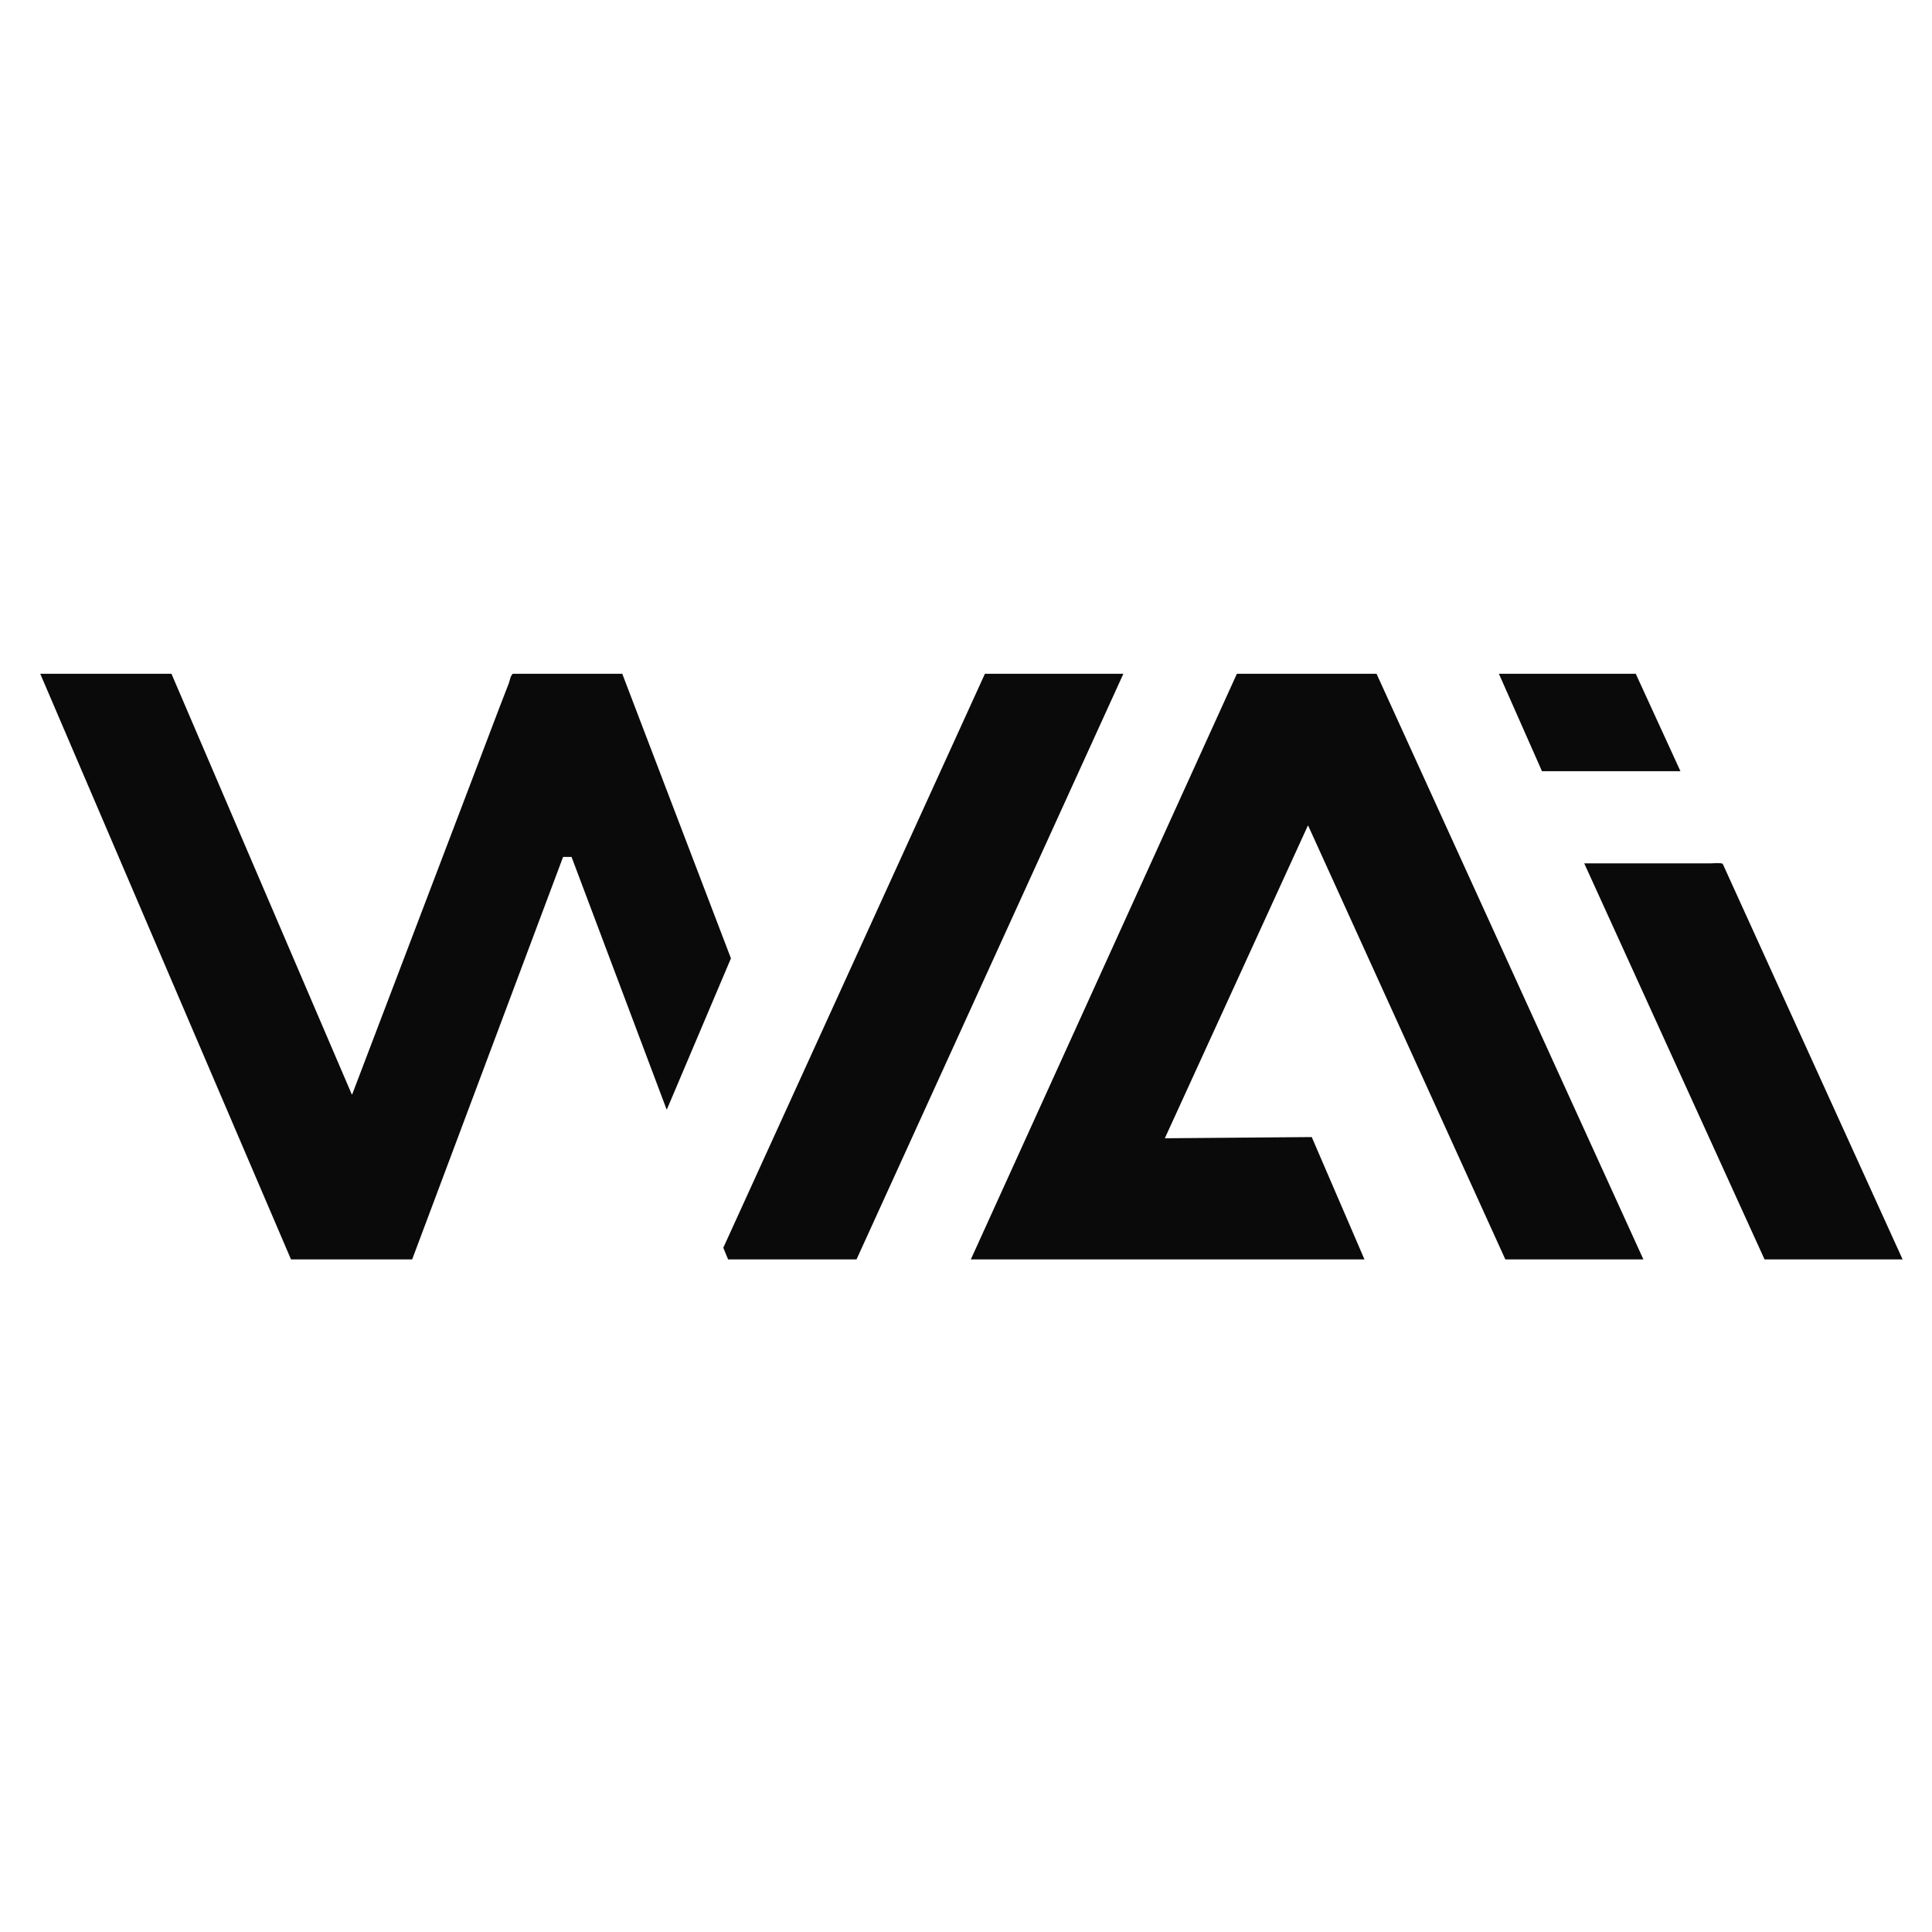
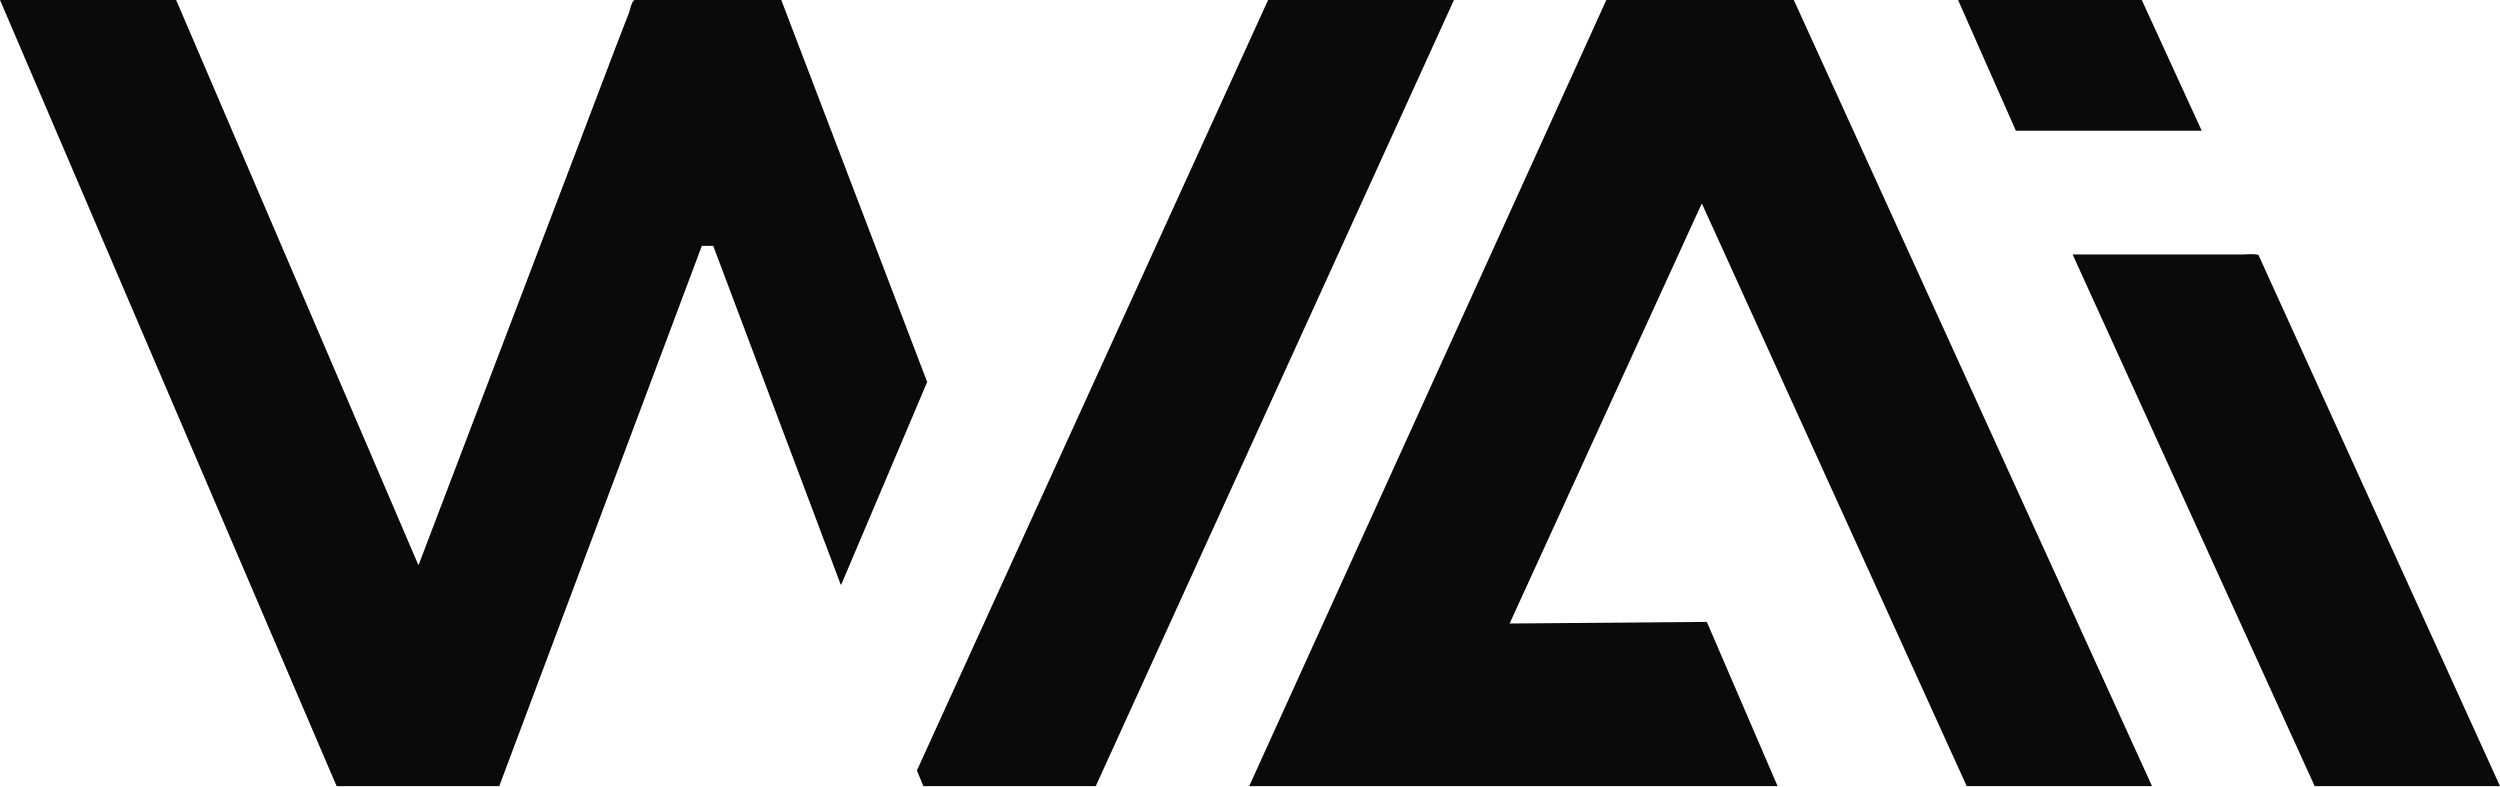
- <svg xmlns="http://www.w3.org/2000/svg" width="4800" height="4800" viewBox="0 0 4800 4800">
-   <path id="Path" fill="#0a0a0a" fill-rule="evenodd" stroke="none" d="M 100 1674 L 426 1674 L 874 2719 L 875 2719 L 1164 1960 L 1240 1760 L 1264 1698 C 1267 1690 1268 1679 1274 1674 L 1546 1674 L 1816 2381 L 1657 2756 L 1656 2756 L 1420 2129 L 1399 2129 L 1024 3129 L 723 3129 L 100 1674 Z M 2447 1674 L 2791 1674 L 2128 3129 L 1809 3129 L 1797 3100 L 2447 1674 Z M 3073 1674 L 3420 1674 L 4083 3129 L 3740 3129 L 3250 2051 L 3249 2052 L 2894 2828 L 3259 2825 L 3390 3129 L 2412 3129 L 3073 1674 Z M 3724 1674 L 4064 1674 L 4175 1916 L 3831 1916 L 3724 1674 Z M 3936 2145 L 4250 2145 C 4259 2145 4273 2143 4280 2146 L 4727 3129 L 4384 3129 L 3936 2145 Z" />
+ <svg xmlns="http://www.w3.org/2000/svg" width="4627" height="1455" viewBox="0 0 4627 1455">
+   <path id="Path" fill="#0a0a0a" fill-rule="evenodd" stroke="none" d="M 0 0 L 326 0 L 774 1045 L 775 1045 L 1064 286 L 1140 86 L 1164 24 C 1167 16 1168 5 1174 0 L 1446 0 L 1716 707 L 1557 1082 L 1556 1082 L 1320 455 L 1299 455 L 924 1455 L 623 1455 L 0 0 Z M 2347 0 L 2691 0 L 2028 1455 L 1709 1455 L 1697 1426 L 2347 0 Z M 2973 0 L 3320 0 L 3983 1455 L 3640 1455 L 3150 377 L 3149 378 L 2794 1154 L 3159 1151 L 3290 1455 L 2312 1455 L 2973 0 Z M 3624 0 L 3964 0 L 4075 242 L 3731 242 L 3624 0 Z M 3836 471 L 4150 471 C 4159 471 4173 469 4180 472 L 4627 1455 L 4284 1455 L 3836 471 Z" />
</svg>
